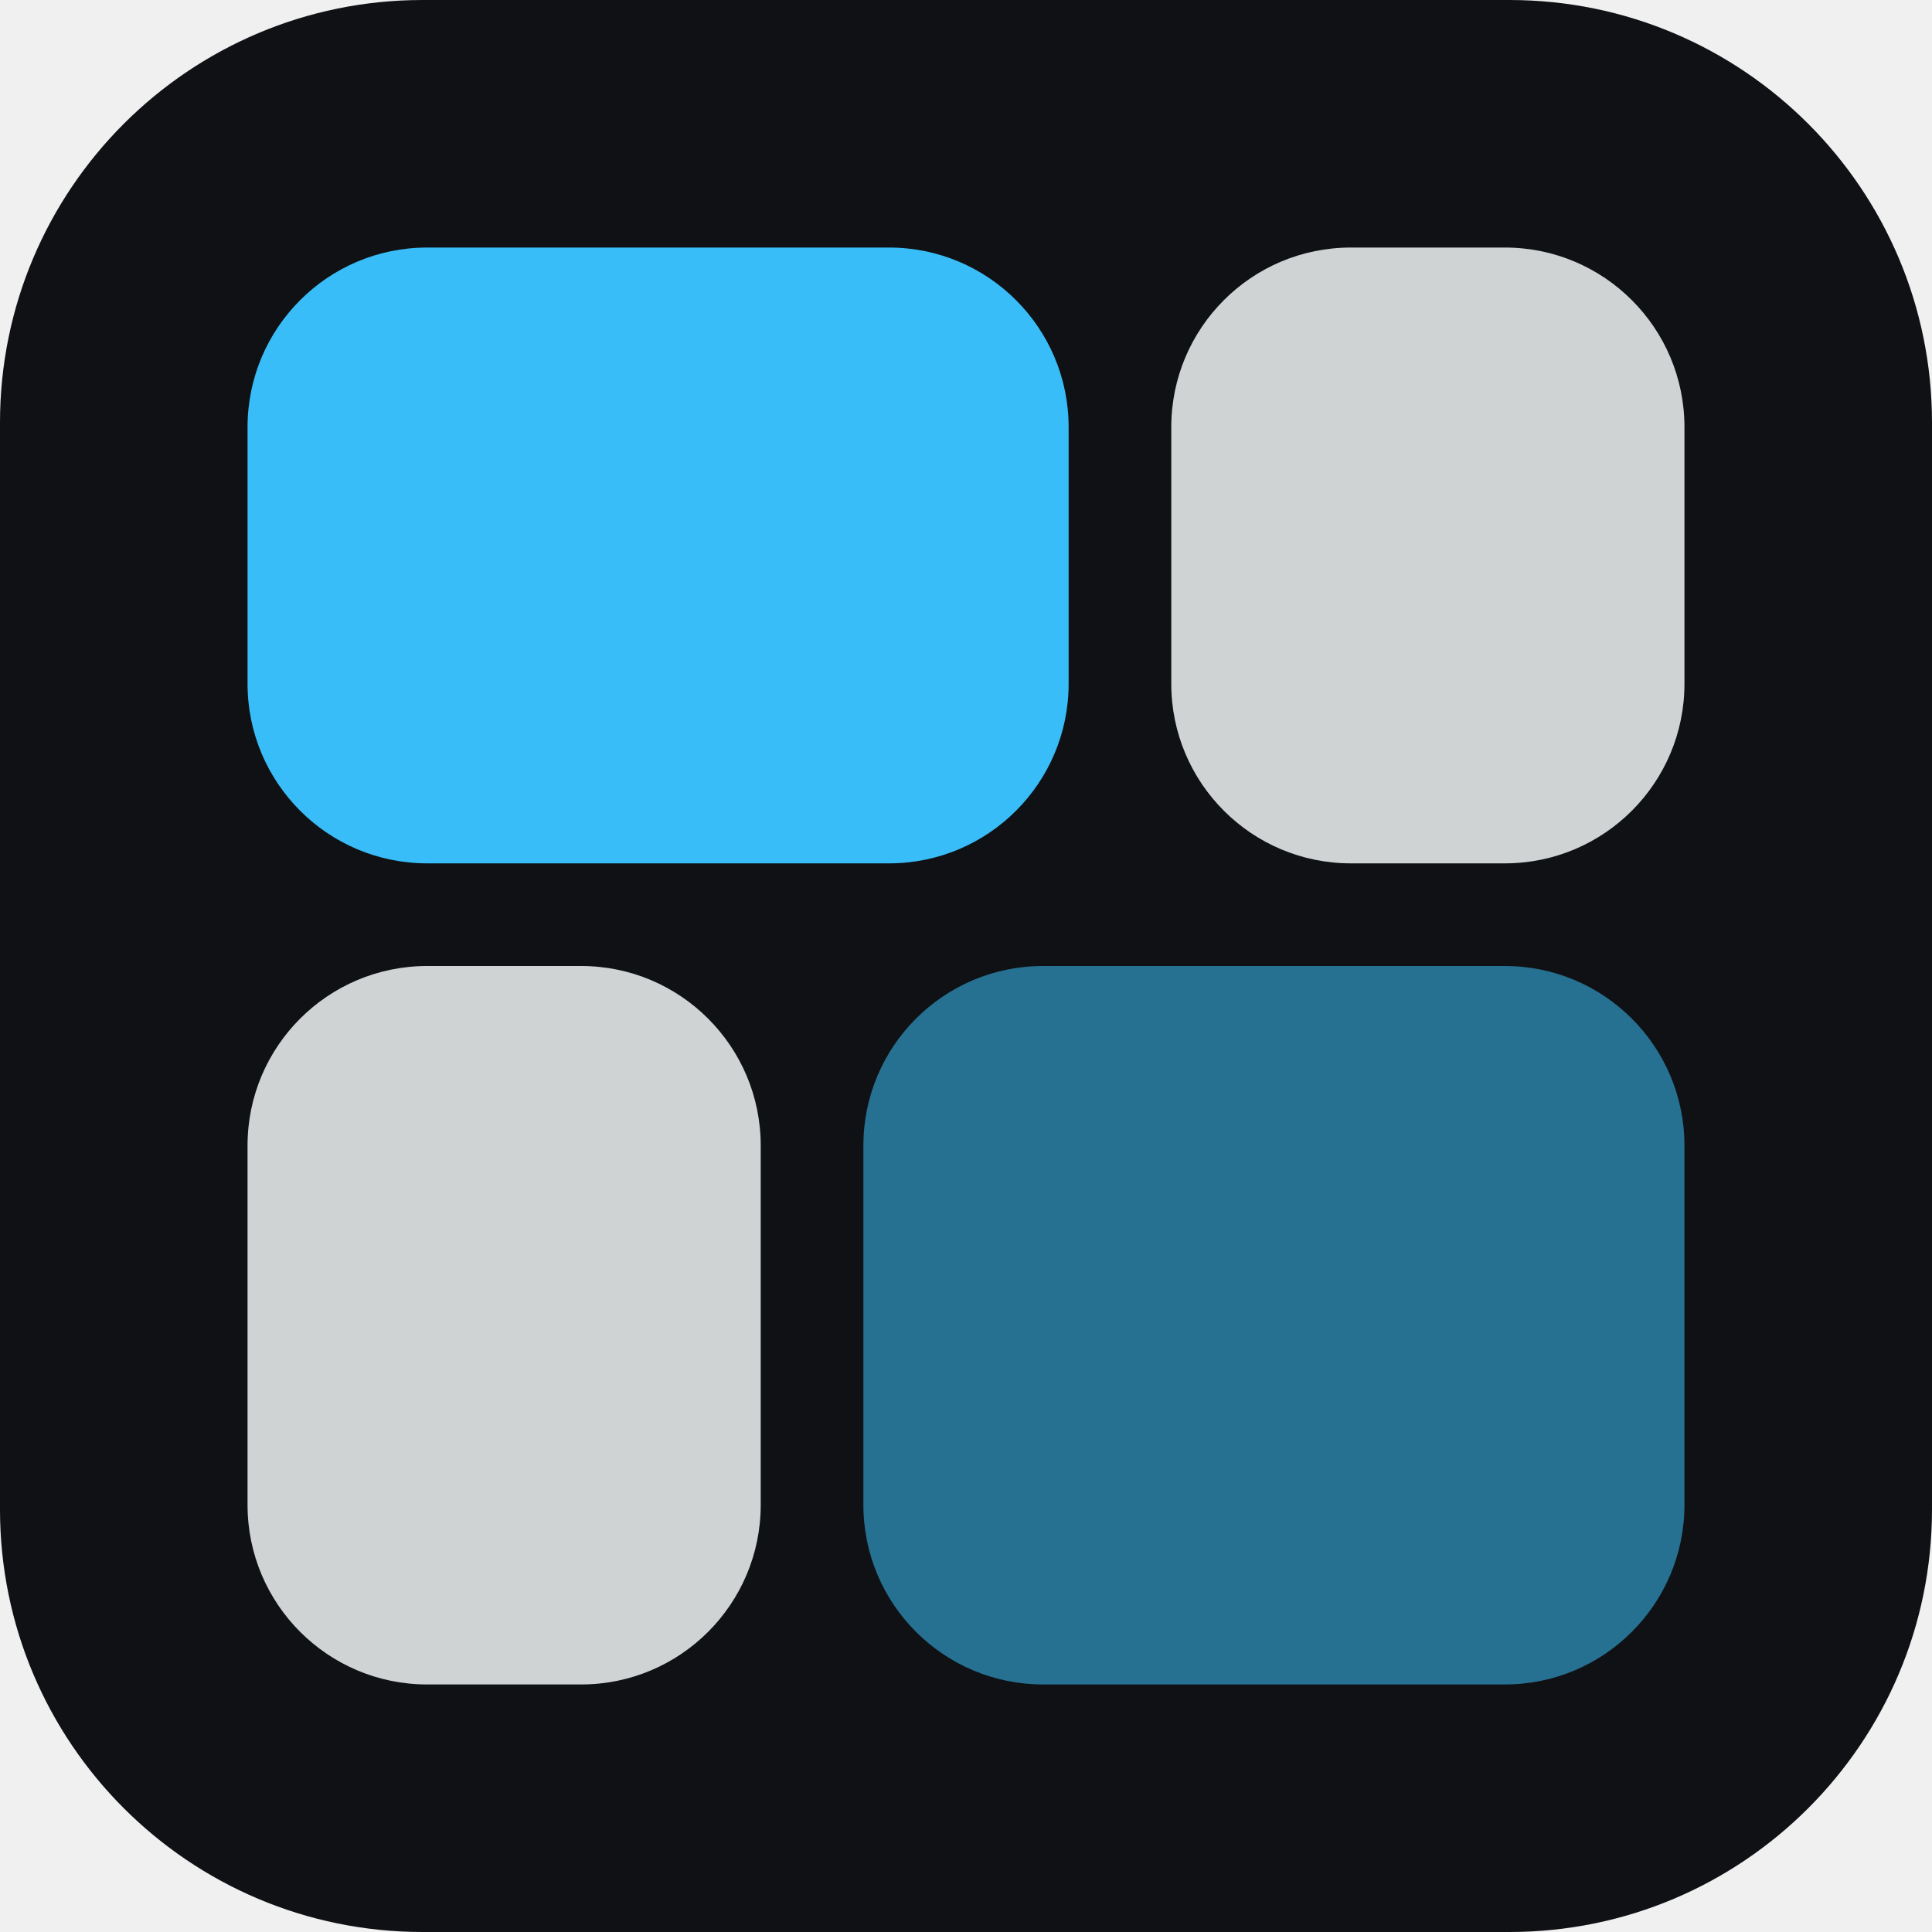
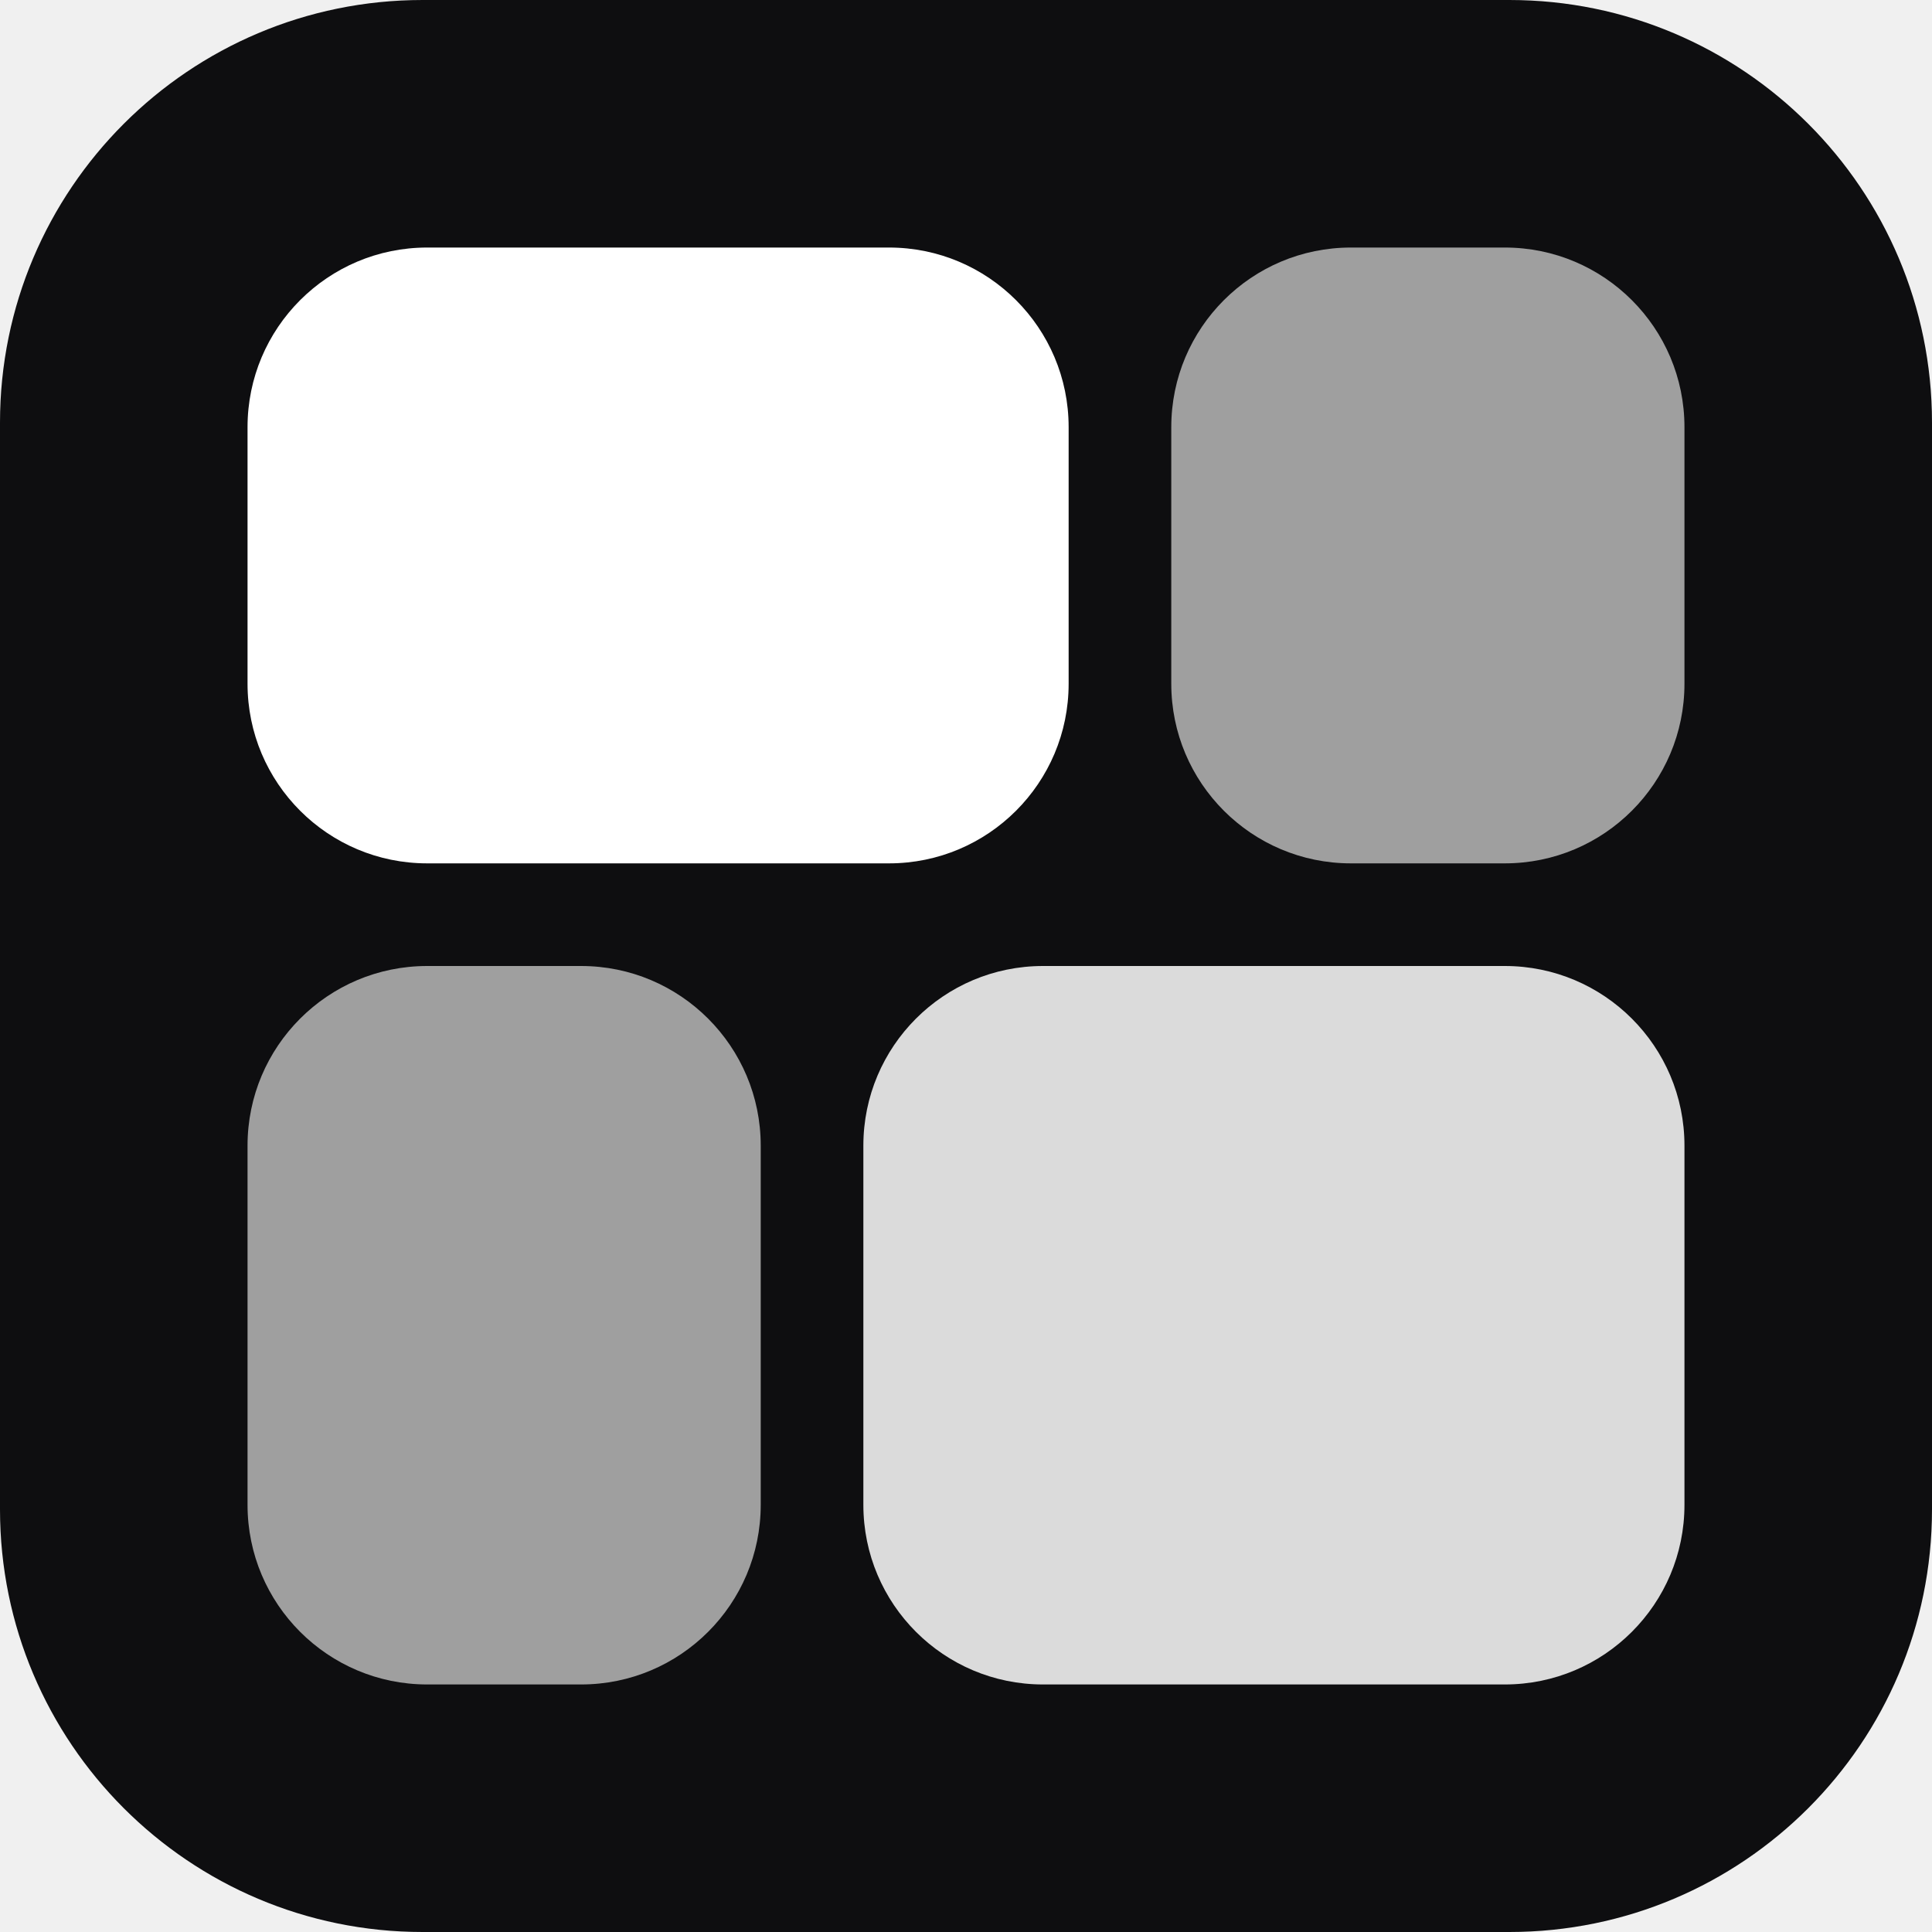
<svg xmlns="http://www.w3.org/2000/svg" viewBox="0 0 32 32">
-   <rect width="32" height="32" rx="7" fill="#0f1114" />
+   <rect width="32" height="32" rx="7" fill="#0e0e10" />
  <g transform="translate(2.4 2.4) scale(0.85)">
-     <rect x="2" y="2" width="16" height="12" rx="3.5" fill="#38bdf8" />
-     <rect x="20" y="2" width="10" height="12" rx="3.5" fill="#f2f4f6" opacity="0.85" />
-     <rect x="2" y="16" width="10" height="14" rx="3.5" fill="#f2f4f6" opacity="0.85" />
-     <rect x="14" y="16" width="16" height="14" rx="3.5" fill="#38bdf8" opacity="0.55" />
+     <rect x="2" y="2" width="16" height="12" rx="3.5" fill="#ffffff" />
+     <rect x="20" y="2" width="10" height="12" rx="3.5" fill="#ffffff" opacity="0.6" />
+     <rect x="2" y="16" width="10" height="14" rx="3.5" fill="#ffffff" opacity="0.6" />
+     <rect x="14" y="16" width="16" height="14" rx="3.5" fill="#ffffff" opacity="0.85" />
  </g>
</svg>
